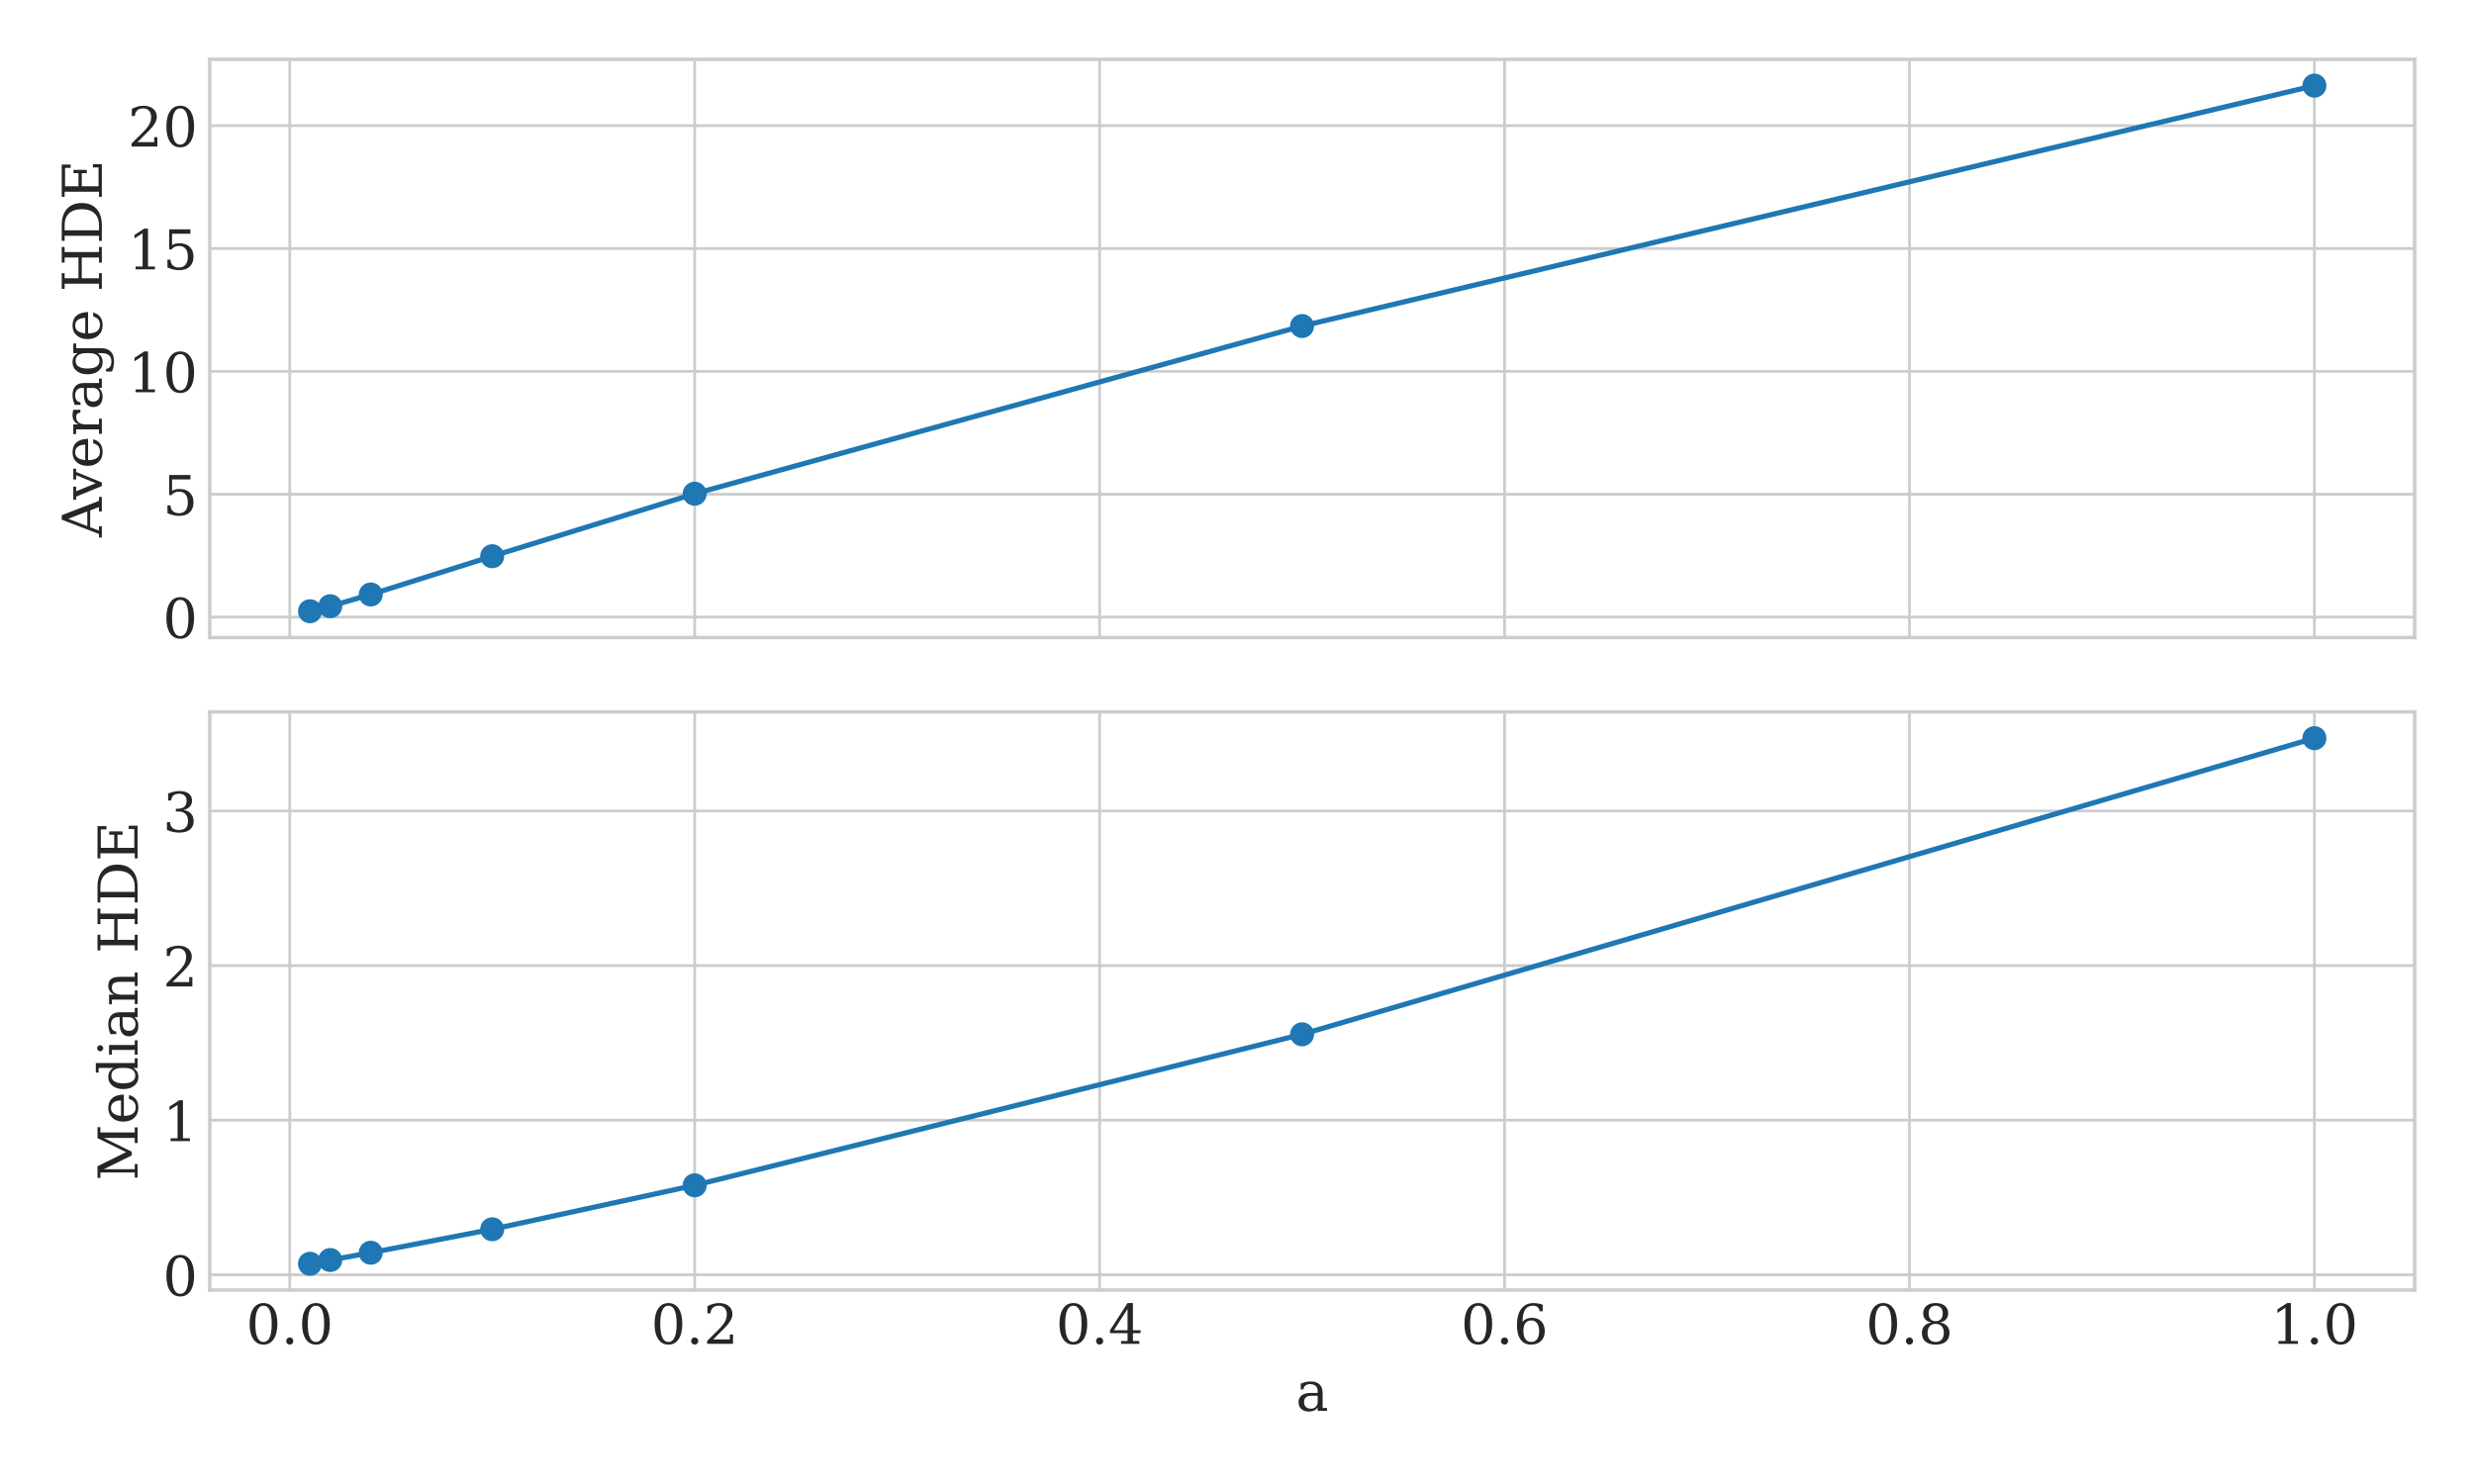
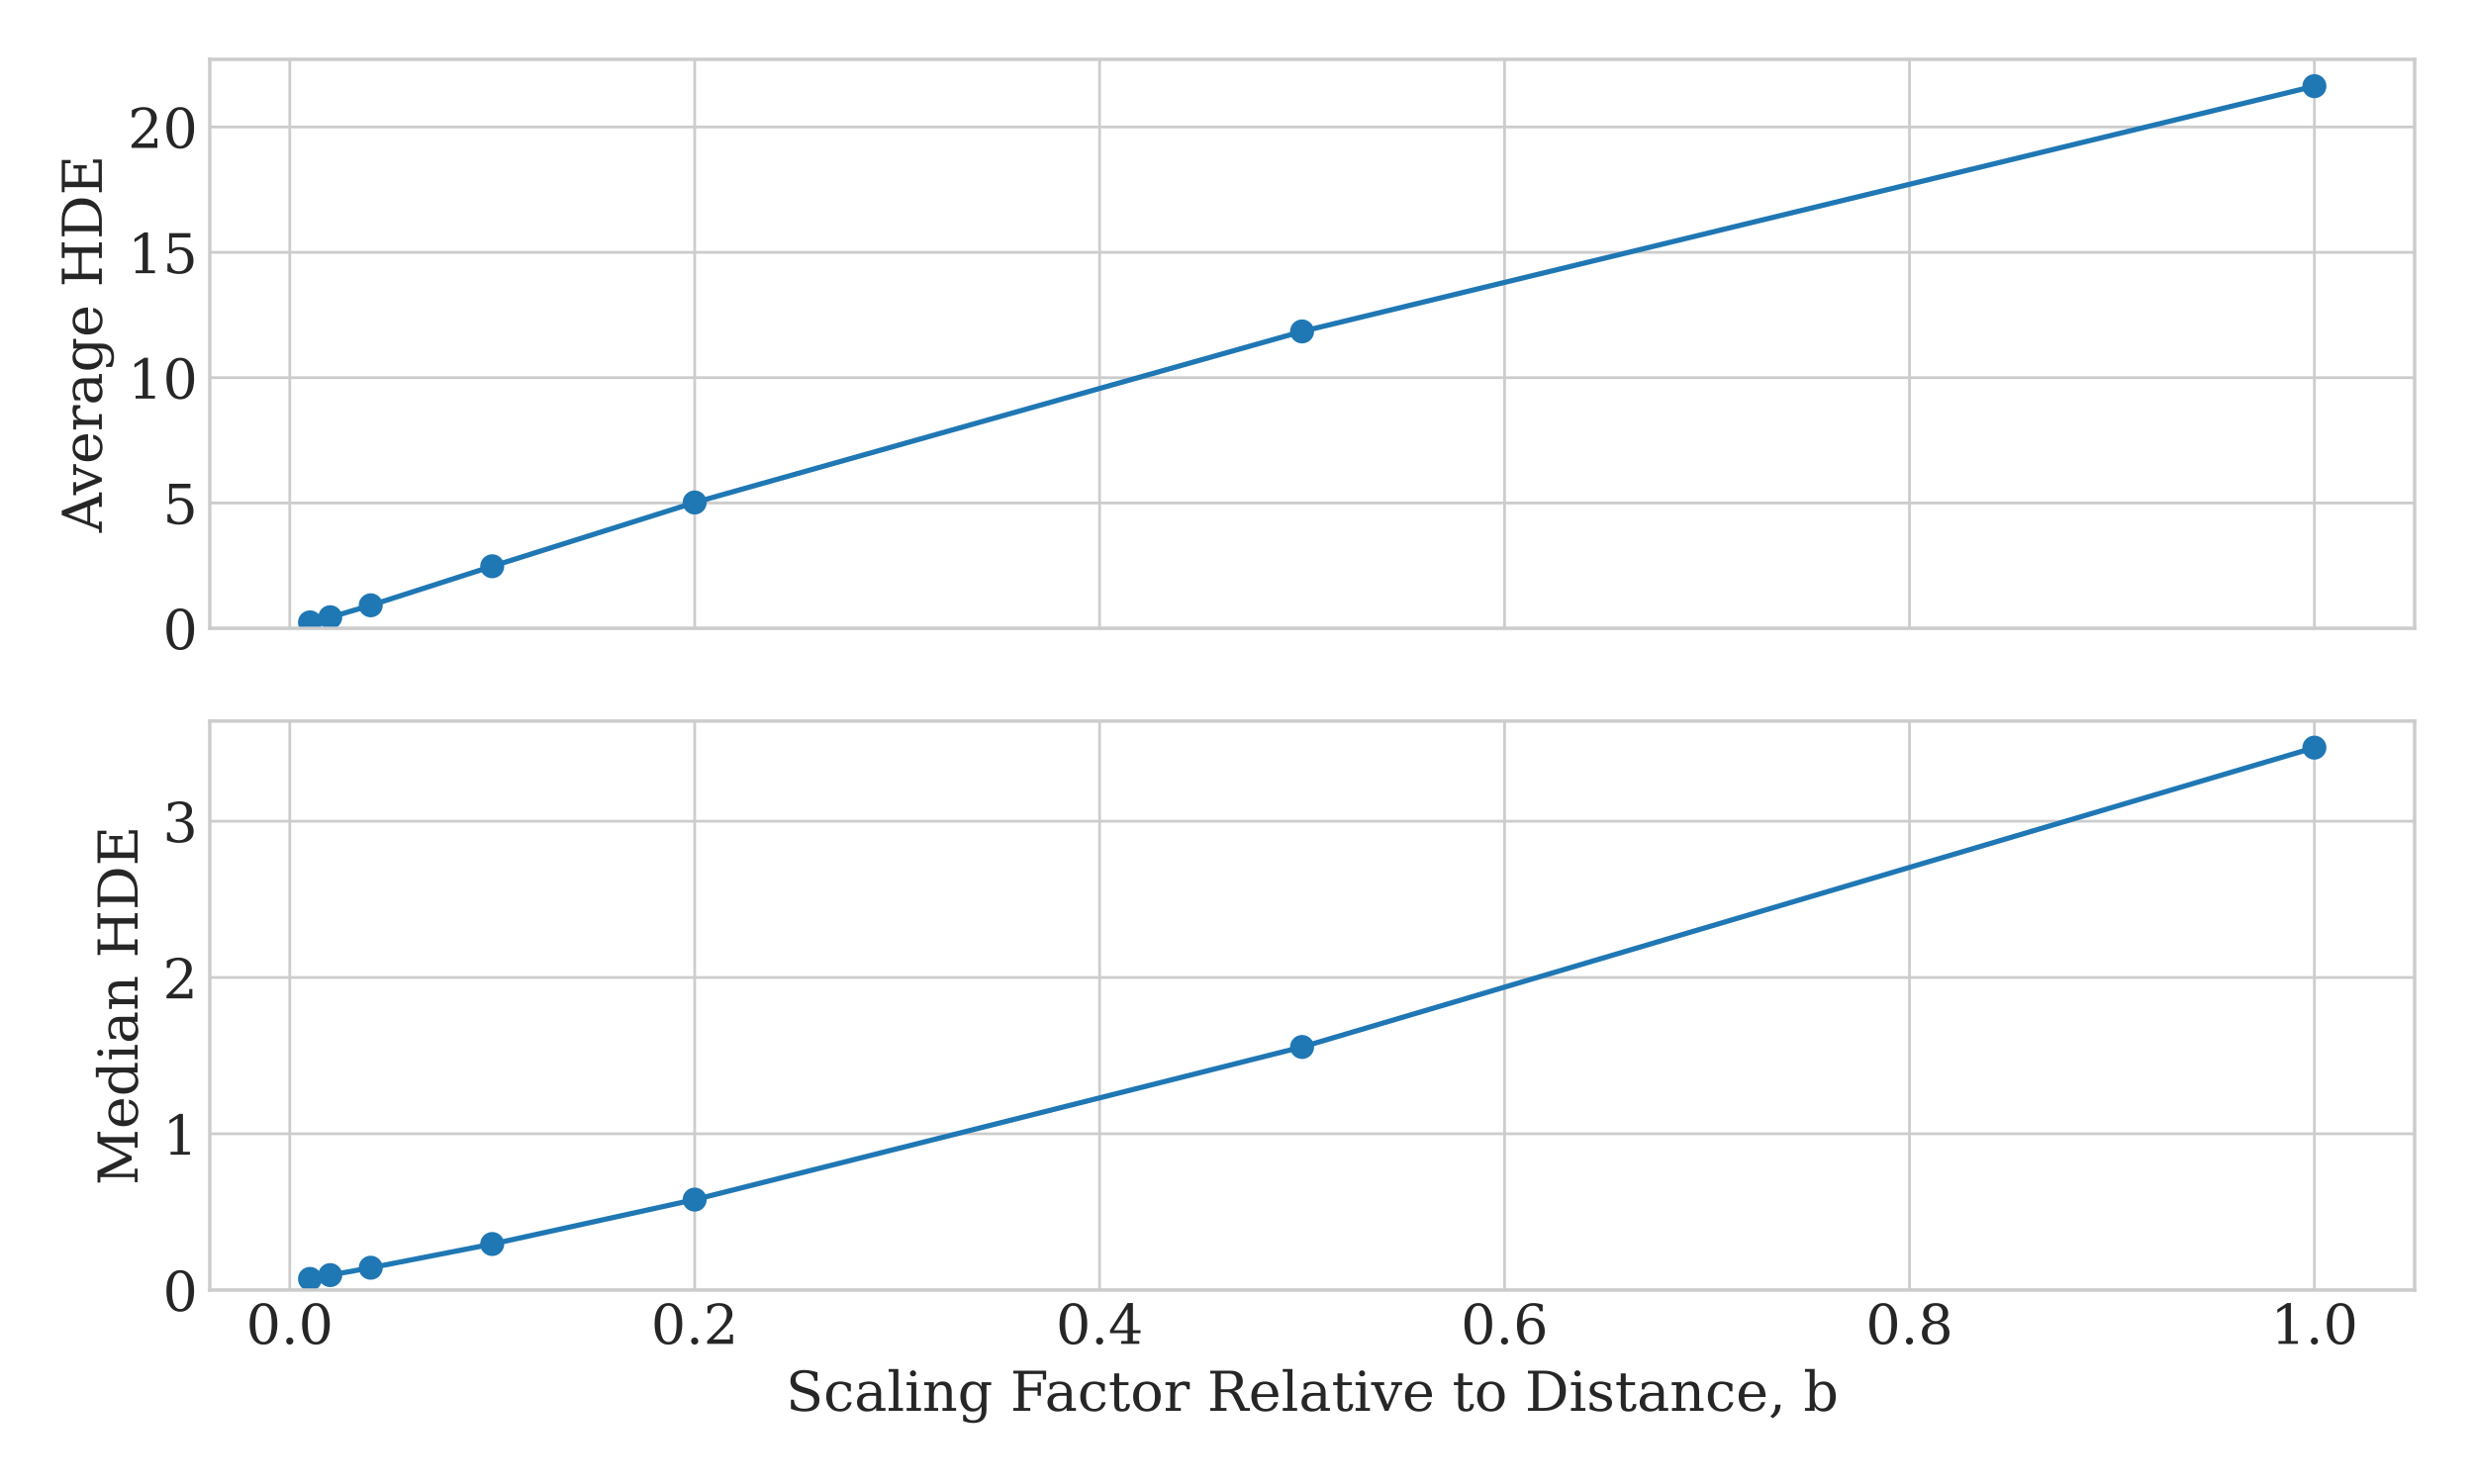
<svg xmlns="http://www.w3.org/2000/svg" xmlns:xlink="http://www.w3.org/1999/xlink" width="720pt" height="432pt" viewBox="0 0 720 432" version="1.1">
  <defs>
    <style type="text/css">*{stroke-linejoin: round; stroke-linecap: butt}</style>
  </defs>
  <g id="figure_1">
    <g id="patch_1">
      <path d="M 0 432  L 720 432  L 720 0  L 0 0  z " style="fill: #ffffff" />
    </g>
    <g id="axes_1">
      <g id="patch_2">
-         <path d="M 61.05 185.586  L 702.72 185.586  L 702.72 17.28  L 61.05 17.28  z " style="fill: #ffffff" />
+         <path d="M 61.05 182.91  L 702.72 182.91  L 702.72 17.28  L 61.05 17.28  z " style="fill: #ffffff" />
      </g>
      <g id="matplotlib.axis_1">
        <g id="xtick_1">
          <g id="line2d_1">
-             <path d="M 84.325 185.586  L 84.325 17.28  " clip-path="url(#pf041b2b5df)" style="fill: none; stroke: #cccccc; stroke-width: 0.8; stroke-linecap: round" />
+             <path d="M 84.325 182.91  L 84.325 17.28  " clip-path="url(#p44387cfee1)" style="fill: none; stroke: #cccccc; stroke-width: 0.8; stroke-linecap: round" />
          </g>
          <g id="line2d_2" />
        </g>
        <g id="xtick_2">
          <g id="line2d_3">
-             <path d="M 202.17 185.586  L 202.17 17.28  " clip-path="url(#pf041b2b5df)" style="fill: none; stroke: #cccccc; stroke-width: 0.8; stroke-linecap: round" />
+             <path d="M 202.17 182.91  L 202.17 17.28  " clip-path="url(#p44387cfee1)" style="fill: none; stroke: #cccccc; stroke-width: 0.8; stroke-linecap: round" />
          </g>
          <g id="line2d_4" />
        </g>
        <g id="xtick_3">
          <g id="line2d_5">
-             <path d="M 320.016 185.586  L 320.016 17.28  " clip-path="url(#pf041b2b5df)" style="fill: none; stroke: #cccccc; stroke-width: 0.8; stroke-linecap: round" />
+             <path d="M 320.016 182.91  L 320.016 17.28  " clip-path="url(#p44387cfee1)" style="fill: none; stroke: #cccccc; stroke-width: 0.8; stroke-linecap: round" />
          </g>
          <g id="line2d_6" />
        </g>
        <g id="xtick_4">
          <g id="line2d_7">
-             <path d="M 437.862 185.586  L 437.862 17.28  " clip-path="url(#pf041b2b5df)" style="fill: none; stroke: #cccccc; stroke-width: 0.8; stroke-linecap: round" />
+             <path d="M 437.862 182.91  L 437.862 17.28  " clip-path="url(#p44387cfee1)" style="fill: none; stroke: #cccccc; stroke-width: 0.8; stroke-linecap: round" />
          </g>
          <g id="line2d_8" />
        </g>
        <g id="xtick_5">
          <g id="line2d_9">
-             <path d="M 555.707 185.586  L 555.707 17.28  " clip-path="url(#pf041b2b5df)" style="fill: none; stroke: #cccccc; stroke-width: 0.8; stroke-linecap: round" />
+             <path d="M 555.707 182.91  L 555.707 17.28  " clip-path="url(#p44387cfee1)" style="fill: none; stroke: #cccccc; stroke-width: 0.8; stroke-linecap: round" />
          </g>
          <g id="line2d_10" />
        </g>
        <g id="xtick_6">
          <g id="line2d_11">
-             <path d="M 673.553 185.586  L 673.553 17.28  " clip-path="url(#pf041b2b5df)" style="fill: none; stroke: #cccccc; stroke-width: 0.8; stroke-linecap: round" />
+             <path d="M 673.553 182.91  L 673.553 17.28  " clip-path="url(#p44387cfee1)" style="fill: none; stroke: #cccccc; stroke-width: 0.8; stroke-linecap: round" />
          </g>
          <g id="line2d_12" />
        </g>
      </g>
      <g id="matplotlib.axis_2">
        <g id="ytick_1">
          <g id="line2d_13">
-             <path d="M 61.05 179.629  L 702.72 179.629  " clip-path="url(#pf041b2b5df)" style="fill: none; stroke: #cccccc; stroke-width: 0.8; stroke-linecap: round" />
+             <path d="M 61.05 182.91  L 702.72 182.91  " clip-path="url(#p44387cfee1)" style="fill: none; stroke: #cccccc; stroke-width: 0.8; stroke-linecap: round" />
          </g>
          <g id="line2d_14" />
          <g id="text_1">
-             <g style="fill: #262626" transform="translate(47.37 185.7079) scale(0.16 -0.16)">
+             <g style="fill: #262626" transform="translate(47.37 188.9888) scale(0.16 -0.16)">
              <defs>
                <path id="DejaVuSerif-30" d="M 2034 219  Q 2513 219 2750 744  Q 2988 1269 2988 2328  Q 2988 3391 2750 3916  Q 2513 4441 2034 4441  Q 1556 4441 1318 3916  Q 1081 3391 1081 2328  Q 1081 1269 1318 744  Q 1556 219 2034 219  z M 2034 -91  Q 1275 -91 848 546  Q 422 1184 422 2328  Q 422 3475 848 4112  Q 1275 4750 2034 4750  Q 2797 4750 3222 4112  Q 3647 3475 3647 2328  Q 3647 1184 3222 546  Q 2797 -91 2034 -91  z " transform="scale(0.015625)" />
              </defs>
              <use xlink:href="#DejaVuSerif-30" />
            </g>
          </g>
        </g>
        <g id="ytick_2">
          <g id="line2d_15">
-             <path d="M 61.05 143.866  L 702.72 143.866  " clip-path="url(#pf041b2b5df)" style="fill: none; stroke: #cccccc; stroke-width: 0.8; stroke-linecap: round" />
+             <path d="M 61.05 146.424  L 702.72 146.424  " clip-path="url(#p44387cfee1)" style="fill: none; stroke: #cccccc; stroke-width: 0.8; stroke-linecap: round" />
          </g>
          <g id="line2d_16" />
          <g id="text_2">
-             <g style="fill: #262626" transform="translate(47.37 149.9447) scale(0.16 -0.16)">
+             <g style="fill: #262626" transform="translate(47.37 152.5028) scale(0.16 -0.16)">
              <defs>
                <path id="DejaVuSerif-35" d="M 3219 4666  L 3219 4153  L 1081 4153  L 1081 2816  Q 1244 2928 1461 2984  Q 1678 3041 1947 3041  Q 2703 3041 3140 2622  Q 3578 2203 3578 1478  Q 3578 738 3136 323  Q 2694 -91 1894 -91  Q 1572 -91 1234 -12  Q 897 66 544 225  L 544 1131  L 897 1131  Q 925 688 1179 453  Q 1434 219 1894 219  Q 2388 219 2653 544  Q 2919 869 2919 1478  Q 2919 2084 2655 2407  Q 2391 2731 1894 2731  Q 1613 2731 1398 2631  Q 1184 2531 1019 2322  L 750 2322  L 750 4666  L 3219 4666  z " transform="scale(0.015625)" />
              </defs>
              <use xlink:href="#DejaVuSerif-35" />
            </g>
          </g>
        </g>
        <g id="ytick_3">
          <g id="line2d_17">
-             <path d="M 61.05 108.103  L 702.72 108.103  " clip-path="url(#pf041b2b5df)" style="fill: none; stroke: #cccccc; stroke-width: 0.8; stroke-linecap: round" />
+             <path d="M 61.05 109.938  L 702.72 109.938  " clip-path="url(#p44387cfee1)" style="fill: none; stroke: #cccccc; stroke-width: 0.8; stroke-linecap: round" />
          </g>
          <g id="line2d_18" />
          <g id="text_3">
-             <g style="fill: #262626" transform="translate(37.19 114.1815) scale(0.16 -0.16)">
+             <g style="fill: #262626" transform="translate(37.19 116.0169) scale(0.16 -0.16)">
              <defs>
                <path id="DejaVuSerif-31" d="M 909 0  L 909 331  L 1722 331  L 1722 4213  L 781 3603  L 781 4013  L 1919 4750  L 2350 4750  L 2350 331  L 3163 331  L 3163 0  L 909 0  z " transform="scale(0.015625)" />
              </defs>
              <use xlink:href="#DejaVuSerif-31" />
              <use xlink:href="#DejaVuSerif-30" x="63.623" />
            </g>
          </g>
        </g>
        <g id="ytick_4">
          <g id="line2d_19">
-             <path d="M 61.05 72.34  L 702.72 72.34  " clip-path="url(#pf041b2b5df)" style="fill: none; stroke: #cccccc; stroke-width: 0.8; stroke-linecap: round" />
+             <path d="M 61.05 73.452  L 702.72 73.452  " clip-path="url(#p44387cfee1)" style="fill: none; stroke: #cccccc; stroke-width: 0.8; stroke-linecap: round" />
          </g>
          <g id="line2d_20" />
          <g id="text_4">
-             <g style="fill: #262626" transform="translate(37.19 78.41832) scale(0.16 -0.16)">
+             <g style="fill: #262626" transform="translate(37.19 79.53101) scale(0.16 -0.16)">
              <use xlink:href="#DejaVuSerif-31" />
              <use xlink:href="#DejaVuSerif-35" x="63.623" />
            </g>
          </g>
        </g>
        <g id="ytick_5">
          <g id="line2d_21">
-             <path d="M 61.05 36.576  L 702.72 36.576  " clip-path="url(#pf041b2b5df)" style="fill: none; stroke: #cccccc; stroke-width: 0.8; stroke-linecap: round" />
+             <path d="M 61.05 36.966  L 702.72 36.966  " clip-path="url(#p44387cfee1)" style="fill: none; stroke: #cccccc; stroke-width: 0.8; stroke-linecap: round" />
          </g>
          <g id="line2d_22" />
          <g id="text_5">
-             <g style="fill: #262626" transform="translate(37.19 42.65514) scale(0.16 -0.16)">
+             <g style="fill: #262626" transform="translate(37.19 43.0451) scale(0.16 -0.16)">
              <defs>
                <path id="DejaVuSerif-32" d="M 819 3553  L 469 3553  L 469 4384  Q 803 4563 1142 4656  Q 1481 4750 1806 4750  Q 2534 4750 2956 4397  Q 3378 4044 3378 3438  Q 3378 2753 2422 1800  Q 2347 1728 2309 1691  L 1131 513  L 3078 513  L 3078 1088  L 3444 1088  L 3444 0  L 434 0  L 434 341  L 1850 1753  Q 2319 2222 2519 2614  Q 2719 3006 2719 3438  Q 2719 3909 2473 4175  Q 2228 4441 1797 4441  Q 1350 4441 1106 4219  Q 863 3997 819 3553  z " transform="scale(0.015625)" />
              </defs>
              <use xlink:href="#DejaVuSerif-32" />
              <use xlink:href="#DejaVuSerif-30" x="63.623" />
            </g>
          </g>
        </g>
        <g id="text_6">
-           <g style="fill: #262626" transform="translate(29.635 156.3678) rotate(-90) scale(0.16 -0.16)">
+           <g style="fill: #262626" transform="translate(29.635 155.03) rotate(-90) scale(0.16 -0.16)">
            <defs>
              <path id="DejaVuSerif-41" d="M 1281 1691  L 2994 1691  L 2138 3909  L 1281 1691  z M -38 0  L -38 331  L 372 331  L 2034 4666  L 2559 4666  L 4225 331  L 4684 331  L 4684 0  L 2988 0  L 2988 331  L 3506 331  L 3116 1356  L 1153 1356  L 763 331  L 1275 331  L 1275 0  L -38 0  z " transform="scale(0.015625)" />
              <path id="DejaVuSerif-76" d="M 1581 0  L 359 2988  L -19 2988  L -19 3322  L 1509 3322  L 1509 2988  L 978 2988  L 1913 703  L 2847 2988  L 2350 2988  L 2350 3322  L 3597 3322  L 3597 2988  L 3225 2988  L 2003 0  L 1581 0  z " transform="scale(0.015625)" />
              <path id="DejaVuSerif-65" d="M 3469 1600  L 991 1600  L 991 1575  Q 991 903 1244 561  Q 1497 219 1991 219  Q 2369 219 2611 417  Q 2853 616 2950 1006  L 3413 1006  Q 3275 459 2904 184  Q 2534 -91 1931 -91  Q 1203 -91 761 389  Q 319 869 319 1663  Q 319 2450 753 2931  Q 1188 3413 1894 3413  Q 2647 3413 3050 2948  Q 3453 2484 3469 1600  z M 2791 1931  Q 2772 2513 2545 2808  Q 2319 3103 1894 3103  Q 1497 3103 1269 2806  Q 1041 2509 991 1931  L 2791 1931  z " transform="scale(0.015625)" />
              <path id="DejaVuSerif-72" d="M 3059 3328  L 3059 2497  L 2728 2497  Q 2713 2744 2591 2866  Q 2469 2988 2234 2988  Q 1809 2988 1582 2694  Q 1356 2400 1356 1850  L 1356 331  L 2022 331  L 2022 0  L 263 0  L 263 331  L 781 331  L 781 2994  L 231 2994  L 231 3322  L 1356 3322  L 1356 2731  Q 1525 3078 1790 3245  Q 2056 3413 2438 3413  Q 2578 3413 2733 3391  Q 2888 3369 3059 3328  z " transform="scale(0.015625)" />
              <path id="DejaVuSerif-61" d="M 2547 1044  L 2547 1747  L 1806 1747  Q 1378 1747 1168 1562  Q 959 1378 959 997  Q 959 650 1171 447  Q 1384 244 1747 244  Q 2106 244 2326 466  Q 2547 688 2547 1044  z M 3122 2075  L 3122 331  L 3634 331  L 3634 0  L 2547 0  L 2547 359  Q 2356 128 2106 18  Q 1856 -91 1522 -91  Q 969 -91 644 203  Q 319 497 319 997  Q 319 1513 691 1797  Q 1063 2081 1741 2081  L 2547 2081  L 2547 2309  Q 2547 2688 2317 2895  Q 2088 3103 1672 3103  Q 1328 3103 1125 2947  Q 922 2791 872 2484  L 575 2484  L 575 3156  Q 875 3284 1158 3348  Q 1441 3413 1709 3413  Q 2400 3413 2761 3070  Q 3122 2728 3122 2075  z " transform="scale(0.015625)" />
              <path id="DejaVuSerif-67" d="M 3359 2988  L 3359 72  Q 3359 -644 2965 -1033  Q 2572 -1422 1844 -1422  Q 1516 -1422 1216 -1362  Q 916 -1303 641 -1184  L 641 -488  L 941 -488  Q 997 -813 1206 -963  Q 1416 -1113 1806 -1113  Q 2313 -1113 2548 -827  Q 2784 -541 2784 72  L 2784 519  Q 2616 206 2355 57  Q 2094 -91 1709 -91  Q 1097 -91 708 395  Q 319 881 319 1663  Q 319 2444 706 2928  Q 1094 3413 1709 3413  Q 2094 3413 2355 3264  Q 2616 3116 2784 2803  L 2784 3322  L 3909 3322  L 3909 2988  L 3359 2988  z M 2784 1825  Q 2784 2422 2554 2737  Q 2325 3053 1888 3053  Q 1444 3053 1217 2703  Q 991 2353 991 1663  Q 991 975 1217 622  Q 1444 269 1888 269  Q 2325 269 2554 583  Q 2784 897 2784 1497  L 2784 1825  z " transform="scale(0.015625)" />
              <path id="DejaVuSerif-20" transform="scale(0.015625)" />
              <path id="DejaVuSerif-48" d="M 353 0  L 353 331  L 947 331  L 947 4331  L 353 4331  L 353 4666  L 2175 4666  L 2175 4331  L 1581 4331  L 1581 2719  L 4000 2719  L 4000 4331  L 3406 4331  L 3406 4666  L 5228 4666  L 5228 4331  L 4634 4331  L 4634 331  L 5228 331  L 5228 0  L 3406 0  L 3406 331  L 4000 331  L 4000 2338  L 1581 2338  L 1581 331  L 2175 331  L 2175 0  L 353 0  z " transform="scale(0.015625)" />
              <path id="DejaVuSerif-44" d="M 1581 331  L 2163 331  Q 3072 331 3558 850  Q 4044 1369 4044 2338  Q 4044 3306 3559 3818  Q 3075 4331 2163 4331  L 1581 4331  L 1581 331  z M 353 0  L 353 331  L 947 331  L 947 4331  L 353 4331  L 353 4666  L 2209 4666  Q 3416 4666 4089 4050  Q 4763 3434 4763 2338  Q 4763 1238 4088 619  Q 3413 0 2209 0  L 353 0  z " transform="scale(0.015625)" />
              <path id="DejaVuSerif-45" d="M 353 0  L 353 331  L 947 331  L 947 4331  L 353 4331  L 353 4666  L 4109 4666  L 4109 3628  L 3725 3628  L 3725 4281  L 1581 4281  L 1581 2719  L 3109 2719  L 3109 3303  L 3494 3303  L 3494 1753  L 3109 1753  L 3109 2338  L 1581 2338  L 1581 384  L 3775 384  L 3775 1038  L 4159 1038  L 4159 0  L 353 0  z " transform="scale(0.015625)" />
            </defs>
            <use xlink:href="#DejaVuSerif-41" />
            <use xlink:href="#DejaVuSerif-76" x="68.217" />
            <use xlink:href="#DejaVuSerif-65" x="124.711" />
            <use xlink:href="#DejaVuSerif-72" x="183.891" />
            <use xlink:href="#DejaVuSerif-61" x="231.693" />
            <use xlink:href="#DejaVuSerif-67" x="291.312" />
            <use xlink:href="#DejaVuSerif-65" x="355.326" />
            <use xlink:href="#DejaVuSerif-20" x="414.506" />
            <use xlink:href="#DejaVuSerif-48" x="446.293" />
            <use xlink:href="#DejaVuSerif-44" x="533.5" />
            <use xlink:href="#DejaVuSerif-45" x="613.676" />
          </g>
        </g>
      </g>
      <g id="line2d_23">
-         <path d="M 90.217 177.935  L 96.109 176.47  L 107.894 173.058  L 143.247 161.921  L 202.17 143.723  L 378.939 94.911  L 673.553 24.93  " clip-path="url(#pf041b2b5df)" style="fill: none; stroke: #1f77b4; stroke-width: 1.5; stroke-linecap: round" />
+         <path d="M 90.217 181.182  L 96.109 179.687  L 107.894 176.207  L 143.247 164.844  L 202.17 146.278  L 378.939 96.48  L 673.553 25.085  " clip-path="url(#p44387cfee1)" style="fill: none; stroke: #1f77b4; stroke-width: 1.5; stroke-linecap: round" />
        <defs>
-           <path id="m436b342fc0" d="M 0 3  C 0.796 3 1.559 2.684 2.121 2.121  C 2.684 1.559 3 0.796 3 0  C 3 -0.796 2.684 -1.559 2.121 -2.121  C 1.559 -2.684 0.796 -3 0 -3  C -0.796 -3 -1.559 -2.684 -2.121 -2.121  C -2.684 -1.559 -3 -0.796 -3 0  C -3 0.796 -2.684 1.559 -2.121 2.121  C -1.559 2.684 -0.796 3 0 3  z " style="stroke: #1f77b4" />
+           <path id="m8417bf44b1" d="M 0 3  C 0.796 3 1.559 2.684 2.121 2.121  C 2.684 1.559 3 0.796 3 0  C 3 -0.796 2.684 -1.559 2.121 -2.121  C 1.559 -2.684 0.796 -3 0 -3  C -0.796 -3 -1.559 -2.684 -2.121 -2.121  C -2.684 -1.559 -3 -0.796 -3 0  C -3 0.796 -2.684 1.559 -2.121 2.121  C -1.559 2.684 -0.796 3 0 3  z " style="stroke: #1f77b4" />
        </defs>
-         <g clip-path="url(#pf041b2b5df)">
-           <use xlink:href="#m436b342fc0" x="90.217" y="177.935" style="fill: #1f77b4; stroke: #1f77b4" />
-           <use xlink:href="#m436b342fc0" x="96.109" y="176.47" style="fill: #1f77b4; stroke: #1f77b4" />
-           <use xlink:href="#m436b342fc0" x="107.894" y="173.058" style="fill: #1f77b4; stroke: #1f77b4" />
-           <use xlink:href="#m436b342fc0" x="143.247" y="161.921" style="fill: #1f77b4; stroke: #1f77b4" />
-           <use xlink:href="#m436b342fc0" x="202.17" y="143.723" style="fill: #1f77b4; stroke: #1f77b4" />
-           <use xlink:href="#m436b342fc0" x="378.939" y="94.911" style="fill: #1f77b4; stroke: #1f77b4" />
-           <use xlink:href="#m436b342fc0" x="673.553" y="24.93" style="fill: #1f77b4; stroke: #1f77b4" />
+         <g clip-path="url(#p44387cfee1)">
+           <use xlink:href="#m8417bf44b1" x="90.217" y="181.182" style="fill: #1f77b4; stroke: #1f77b4" />
+           <use xlink:href="#m8417bf44b1" x="96.109" y="179.687" style="fill: #1f77b4; stroke: #1f77b4" />
+           <use xlink:href="#m8417bf44b1" x="107.894" y="176.207" style="fill: #1f77b4; stroke: #1f77b4" />
+           <use xlink:href="#m8417bf44b1" x="143.247" y="164.844" style="fill: #1f77b4; stroke: #1f77b4" />
+           <use xlink:href="#m8417bf44b1" x="202.17" y="146.278" style="fill: #1f77b4; stroke: #1f77b4" />
+           <use xlink:href="#m8417bf44b1" x="378.939" y="96.48" style="fill: #1f77b4; stroke: #1f77b4" />
+           <use xlink:href="#m8417bf44b1" x="673.553" y="25.085" style="fill: #1f77b4; stroke: #1f77b4" />
        </g>
      </g>
      <g id="patch_3">
-         <path d="M 61.05 185.586  L 61.05 17.28  " style="fill: none; stroke: #cccccc; stroke-linejoin: miter; stroke-linecap: square" />
+         <path d="M 61.05 182.91  L 61.05 17.28  " style="fill: none; stroke: #cccccc; stroke-linejoin: miter; stroke-linecap: square" />
      </g>
      <g id="patch_4">
-         <path d="M 702.72 185.586  L 702.72 17.28  " style="fill: none; stroke: #cccccc; stroke-linejoin: miter; stroke-linecap: square" />
+         <path d="M 702.72 182.91  L 702.72 17.28  " style="fill: none; stroke: #cccccc; stroke-linejoin: miter; stroke-linecap: square" />
      </g>
      <g id="patch_5">
-         <path d="M 61.05 185.586  L 702.72 185.586  " style="fill: none; stroke: #cccccc; stroke-linejoin: miter; stroke-linecap: square" />
+         <path d="M 61.05 182.91  L 702.72 182.91  " style="fill: none; stroke: #cccccc; stroke-linejoin: miter; stroke-linecap: square" />
      </g>
      <g id="patch_6">
        <path d="M 61.05 17.28  L 702.72 17.28  " style="fill: none; stroke: #cccccc; stroke-linejoin: miter; stroke-linecap: square" />
      </g>
    </g>
    <g id="axes_2">
      <g id="patch_7">
-         <path d="M 61.05 375.54  L 702.72 375.54  L 702.72 207.234  L 61.05 207.234  z " style="fill: #ffffff" />
+         <path d="M 61.05 375.54  L 702.72 375.54  L 702.72 209.91  L 61.05 209.91  z " style="fill: #ffffff" />
      </g>
      <g id="matplotlib.axis_3">
        <g id="xtick_7">
          <g id="line2d_24">
-             <path d="M 84.325 375.54  L 84.325 207.234  " clip-path="url(#pf594d1becb)" style="fill: none; stroke: #cccccc; stroke-width: 0.8; stroke-linecap: round" />
+             <path d="M 84.325 375.54  L 84.325 209.91  " clip-path="url(#p59b5b2a1e9)" style="fill: none; stroke: #cccccc; stroke-width: 0.8; stroke-linecap: round" />
          </g>
          <g id="line2d_25" />
          <g id="text_7">
            <g style="fill: #262626" transform="translate(71.60203 391.1975) scale(0.16 -0.16)">
              <defs>
                <path id="DejaVuSerif-2e" d="M 603 325  Q 603 500 722 622  Q 841 744 1019 744  Q 1191 744 1312 622  Q 1434 500 1434 325  Q 1434 153 1312 31  Q 1191 -91 1019 -91  Q 841 -91 722 29  Q 603 150 603 325  z " transform="scale(0.015625)" />
              </defs>
              <use xlink:href="#DejaVuSerif-30" />
              <use xlink:href="#DejaVuSerif-2e" x="63.623" />
              <use xlink:href="#DejaVuSerif-30" x="95.41" />
            </g>
          </g>
        </g>
        <g id="xtick_8">
          <g id="line2d_26">
-             <path d="M 202.17 375.54  L 202.17 207.234  " clip-path="url(#pf594d1becb)" style="fill: none; stroke: #cccccc; stroke-width: 0.8; stroke-linecap: round" />
+             <path d="M 202.17 375.54  L 202.17 209.91  " clip-path="url(#p59b5b2a1e9)" style="fill: none; stroke: #cccccc; stroke-width: 0.8; stroke-linecap: round" />
          </g>
          <g id="line2d_27" />
          <g id="text_8">
            <g style="fill: #262626" transform="translate(189.4478 391.1975) scale(0.16 -0.16)">
              <use xlink:href="#DejaVuSerif-30" />
              <use xlink:href="#DejaVuSerif-2e" x="63.623" />
              <use xlink:href="#DejaVuSerif-32" x="95.41" />
            </g>
          </g>
        </g>
        <g id="xtick_9">
          <g id="line2d_28">
-             <path d="M 320.016 375.54  L 320.016 207.234  " clip-path="url(#pf594d1becb)" style="fill: none; stroke: #cccccc; stroke-width: 0.8; stroke-linecap: round" />
+             <path d="M 320.016 375.54  L 320.016 209.91  " clip-path="url(#p59b5b2a1e9)" style="fill: none; stroke: #cccccc; stroke-width: 0.8; stroke-linecap: round" />
          </g>
          <g id="line2d_29" />
          <g id="text_9">
            <g style="fill: #262626" transform="translate(307.2935 391.1975) scale(0.16 -0.16)">
              <defs>
                <path id="DejaVuSerif-34" d="M 2234 1581  L 2234 4063  L 641 1581  L 2234 1581  z M 3609 0  L 1484 0  L 1484 331  L 2234 331  L 2234 1247  L 197 1247  L 197 1588  L 2241 4750  L 2859 4750  L 2859 1581  L 3750 1581  L 3750 1247  L 2859 1247  L 2859 331  L 3609 331  L 3609 0  z " transform="scale(0.015625)" />
              </defs>
              <use xlink:href="#DejaVuSerif-30" />
              <use xlink:href="#DejaVuSerif-2e" x="63.623" />
              <use xlink:href="#DejaVuSerif-34" x="95.41" />
            </g>
          </g>
        </g>
        <g id="xtick_10">
          <g id="line2d_30">
-             <path d="M 437.862 375.54  L 437.862 207.234  " clip-path="url(#pf594d1becb)" style="fill: none; stroke: #cccccc; stroke-width: 0.8; stroke-linecap: round" />
+             <path d="M 437.862 375.54  L 437.862 209.91  " clip-path="url(#p59b5b2a1e9)" style="fill: none; stroke: #cccccc; stroke-width: 0.8; stroke-linecap: round" />
          </g>
          <g id="line2d_31" />
          <g id="text_10">
            <g style="fill: #262626" transform="translate(425.1392 391.1975) scale(0.16 -0.16)">
              <defs>
                <path id="DejaVuSerif-36" d="M 2094 219  Q 2534 219 2771 542  Q 3009 866 3009 1472  Q 3009 2078 2771 2401  Q 2534 2725 2094 2725  Q 1647 2725 1412 2412  Q 1178 2100 1178 1509  Q 1178 888 1415 553  Q 1653 219 2094 219  z M 1075 2569  Q 1288 2803 1556 2918  Q 1825 3034 2163 3034  Q 2859 3034 3264 2615  Q 3669 2197 3669 1472  Q 3669 763 3233 336  Q 2797 -91 2069 -91  Q 1278 -91 853 498  Q 428 1088 428 2181  Q 428 3406 931 4078  Q 1434 4750 2350 4750  Q 2597 4750 2869 4703  Q 3141 4656 3425 4563  L 3425 3794  L 3072 3794  Q 3034 4109 2831 4275  Q 2628 4441 2284 4441  Q 1678 4441 1381 3981  Q 1084 3522 1075 2569  z " transform="scale(0.015625)" />
              </defs>
              <use xlink:href="#DejaVuSerif-30" />
              <use xlink:href="#DejaVuSerif-2e" x="63.623" />
              <use xlink:href="#DejaVuSerif-36" x="95.41" />
            </g>
          </g>
        </g>
        <g id="xtick_11">
          <g id="line2d_32">
-             <path d="M 555.707 375.54  L 555.707 207.234  " clip-path="url(#pf594d1becb)" style="fill: none; stroke: #cccccc; stroke-width: 0.8; stroke-linecap: round" />
+             <path d="M 555.707 375.54  L 555.707 209.91  " clip-path="url(#p59b5b2a1e9)" style="fill: none; stroke: #cccccc; stroke-width: 0.8; stroke-linecap: round" />
          </g>
          <g id="line2d_33" />
          <g id="text_11">
            <g style="fill: #262626" transform="translate(542.985 391.1975) scale(0.16 -0.16)">
              <defs>
                <path id="DejaVuSerif-38" d="M 2981 1275  Q 2981 1775 2732 2051  Q 2484 2328 2034 2328  Q 1584 2328 1336 2051  Q 1088 1775 1088 1275  Q 1088 772 1336 495  Q 1584 219 2034 219  Q 2484 219 2732 495  Q 2981 772 2981 1275  z M 2853 3541  Q 2853 3966 2637 4203  Q 2422 4441 2034 4441  Q 1650 4441 1433 4203  Q 1216 3966 1216 3541  Q 1216 3113 1433 2875  Q 1650 2638 2034 2638  Q 2422 2638 2637 2875  Q 2853 3113 2853 3541  z M 2516 2484  Q 3047 2413 3344 2092  Q 3641 1772 3641 1275  Q 3641 619 3225 264  Q 2809 -91 2034 -91  Q 1263 -91 845 264  Q 428 619 428 1275  Q 428 1772 725 2092  Q 1022 2413 1556 2484  Q 1084 2569 832 2842  Q 581 3116 581 3541  Q 581 4103 968 4426  Q 1356 4750 2034 4750  Q 2713 4750 3100 4426  Q 3488 4103 3488 3541  Q 3488 3116 3236 2842  Q 2984 2569 2516 2484  z " transform="scale(0.015625)" />
              </defs>
              <use xlink:href="#DejaVuSerif-30" />
              <use xlink:href="#DejaVuSerif-2e" x="63.623" />
              <use xlink:href="#DejaVuSerif-38" x="95.41" />
            </g>
          </g>
        </g>
        <g id="xtick_12">
          <g id="line2d_34">
-             <path d="M 673.553 375.54  L 673.553 207.234  " clip-path="url(#pf594d1becb)" style="fill: none; stroke: #cccccc; stroke-width: 0.8; stroke-linecap: round" />
+             <path d="M 673.553 375.54  L 673.553 209.91  " clip-path="url(#p59b5b2a1e9)" style="fill: none; stroke: #cccccc; stroke-width: 0.8; stroke-linecap: round" />
          </g>
          <g id="line2d_35" />
          <g id="text_12">
            <g style="fill: #262626" transform="translate(660.8307 391.1975) scale(0.16 -0.16)">
              <use xlink:href="#DejaVuSerif-31" />
              <use xlink:href="#DejaVuSerif-2e" x="63.623" />
              <use xlink:href="#DejaVuSerif-30" x="95.41" />
            </g>
          </g>
        </g>
        <g id="text_13">
-           <g style="fill: #262626" transform="translate(377.115 410.6825) scale(0.16 -0.16)">
-             <use xlink:href="#DejaVuSerif-61" />
+           <g style="fill: #262626" transform="translate(228.6937 410.6825) scale(0.16 -0.16)">
+             <defs>
+               <path id="DejaVuSerif-53" d="M 594 225  L 594 1288  L 953 1284  Q 969 753 1261 498  Q 1553 244 2150 244  Q 2706 244 2998 464  Q 3291 684 3291 1106  Q 3291 1444 3114 1625  Q 2938 1806 2369 1978  L 1753 2163  Q 1084 2366 811 2669  Q 538 2972 538 3500  Q 538 4094 959 4422  Q 1381 4750 2144 4750  Q 2469 4750 2856 4679  Q 3244 4609 3681 4475  L 3681 3481  L 3328 3481  Q 3275 3975 2998 4195  Q 2722 4416 2156 4416  Q 1663 4416 1405 4214  Q 1147 4013 1147 3628  Q 1147 3294 1340 3103  Q 1534 2913 2163 2725  L 2741 2553  Q 3375 2363 3645 2067  Q 3916 1772 3916 1275  Q 3916 597 3481 253  Q 3047 -91 2188 -91  Q 1803 -91 1404 -12  Q 1006 66 594 225  z " transform="scale(0.015625)" />
+               <path id="DejaVuSerif-63" d="M 3291 997  Q 3169 466 2822 187  Q 2475 -91 1925 -91  Q 1200 -91 759 389  Q 319 869 319 1663  Q 319 2459 759 2936  Q 1200 3413 1925 3413  Q 2241 3413 2553 3339  Q 2866 3266 3181 3116  L 3181 2266  L 2847 2266  Q 2781 2703 2561 2903  Q 2341 3103 1931 3103  Q 1466 3103 1228 2742  Q 991 2381 991 1663  Q 991 944 1227 581  Q 1463 219 1931 219  Q 2303 219 2525 412  Q 2747 606 2828 997  L 3291 997  z " transform="scale(0.015625)" />
+               <path id="DejaVuSerif-6c" d="M 1313 331  L 1856 331  L 1856 0  L 184 0  L 184 331  L 738 331  L 738 4531  L 184 4531  L 184 4863  L 1313 4863  L 1313 331  z " transform="scale(0.015625)" />
+               <path id="DejaVuSerif-69" d="M 622 4353  Q 622 4497 726 4603  Q 831 4709 978 4709  Q 1122 4709 1226 4603  Q 1331 4497 1331 4353  Q 1331 4206 1228 4103  Q 1125 4000 978 4000  Q 831 4000 726 4103  Q 622 4206 622 4353  z M 1356 331  L 1900 331  L 1900 0  L 231 0  L 231 331  L 781 331  L 781 2988  L 231 2988  L 231 3322  L 1356 3322  L 1356 331  z " transform="scale(0.015625)" />
+               <path id="DejaVuSerif-6e" d="M 263 0  L 263 331  L 781 331  L 781 2988  L 231 2988  L 231 3322  L 1356 3322  L 1356 2731  Q 1516 3069 1770 3241  Q 2025 3413 2363 3413  Q 2913 3413 3172 3097  Q 3431 2781 3431 2113  L 3431 331  L 3944 331  L 3944 0  L 2356 0  L 2356 331  L 2853 331  L 2853 1931  Q 2853 2541 2703 2767  Q 2553 2994 2175 2994  Q 1775 2994 1565 2701  Q 1356 2409 1356 1850  L 1356 331  L 1856 331  L 1856 0  L 263 0  z " transform="scale(0.015625)" />
+               <path id="DejaVuSerif-46" d="M 353 0  L 353 331  L 947 331  L 947 4331  L 353 4331  L 353 4666  L 4172 4666  L 4172 3628  L 3788 3628  L 3788 4281  L 1581 4281  L 1581 2719  L 3175 2719  L 3175 3303  L 3559 3303  L 3559 1753  L 3175 1753  L 3175 2338  L 1581 2338  L 1581 331  L 2328 331  L 2328 0  L 353 0  z " transform="scale(0.015625)" />
+               <path id="DejaVuSerif-74" d="M 691 2988  L 184 2988  L 184 3322  L 691 3322  L 691 4353  L 1269 4353  L 1269 3322  L 2350 3322  L 2350 2988  L 1269 2988  L 1269 878  Q 1269 456 1350 337  Q 1431 219 1650 219  Q 1875 219 1978 351  Q 2081 484 2088 781  L 2522 781  Q 2497 328 2275 118  Q 2053 -91 1600 -91  Q 1103 -91 897 129  Q 691 350 691 878  L 691 2988  z " transform="scale(0.015625)" />
+               <path id="DejaVuSerif-6f" d="M 1925 219  Q 2388 219 2623 584  Q 2859 950 2859 1663  Q 2859 2375 2623 2739  Q 2388 3103 1925 3103  Q 1463 3103 1227 2739  Q 991 2375 991 1663  Q 991 950 1228 584  Q 1466 219 1925 219  z M 1925 -91  Q 1200 -91 759 389  Q 319 869 319 1663  Q 319 2456 758 2934  Q 1197 3413 1925 3413  Q 2653 3413 3092 2934  Q 3531 2456 3531 1663  Q 3531 869 3092 389  Q 2653 -91 1925 -91  z " transform="scale(0.015625)" />
+               <path id="DejaVuSerif-52" d="M 3066 2316  Q 3284 2256 3442 2114  Q 3600 1972 3725 1716  L 4403 331  L 4972 331  L 4972 0  L 3872 0  L 3144 1484  Q 2934 1916 2759 2042  Q 2584 2169 2278 2169  L 1581 2169  L 1581 331  L 2241 331  L 2241 0  L 353 0  L 353 331  L 947 331  L 947 4331  L 353 4331  L 353 4666  L 2719 4666  Q 3400 4666 3770 4341  Q 4141 4016 4141 3419  Q 4141 2938 3870 2661  Q 3600 2384 3066 2316  z M 1581 2503  L 2503 2503  Q 2975 2503 3200 2726  Q 3425 2950 3425 3419  Q 3425 3888 3200 4109  Q 2975 4331 2503 4331  L 1581 4331  L 1581 2503  z " transform="scale(0.015625)" />
+               <path id="DejaVuSerif-73" d="M 359 184  L 359 959  L 691 959  Q 703 588 923 403  Q 1144 219 1575 219  Q 1963 219 2166 364  Q 2369 509 2369 788  Q 2369 1006 2220 1140  Q 2072 1275 1594 1428  L 1178 1569  Q 750 1706 558 1912  Q 366 2119 366 2438  Q 366 2894 700 3153  Q 1034 3413 1625 3413  Q 1888 3413 2178 3344  Q 2469 3275 2778 3144  L 2778 2419  L 2447 2419  Q 2434 2741 2221 2922  Q 2009 3103 1644 3103  Q 1281 3103 1095 2975  Q 909 2847 909 2591  Q 909 2381 1050 2254  Q 1191 2128 1613 1997  L 2069 1856  Q 2541 1709 2748 1489  Q 2956 1269 2956 922  Q 2956 450 2595 179  Q 2234 -91 1600 -91  Q 1278 -91 972 -22  Q 666 47 359 184  z " transform="scale(0.015625)" />
+               <path id="DejaVuSerif-2c" d="M 231 -622  Q 525 -406 662 -114  Q 800 178 800 594  L 800 709  L 1416 709  Q 1391 175 1164 -208  Q 938 -591 481 -872  L 231 -622  z " transform="scale(0.015625)" />
+               <path id="DejaVuSerif-62" d="M 738 331  L 738 4531  L 184 4531  L 184 4863  L 1313 4863  L 1313 2803  Q 1481 3116 1742 3264  Q 2003 3413 2388 3413  Q 3000 3413 3387 2928  Q 3775 2444 3775 1663  Q 3775 881 3387 395  Q 3000 -91 2388 -91  Q 2003 -91 1742 57  Q 1481 206 1313 519  L 1313 0  L 184 0  L 184 331  L 738 331  z M 1313 1497  Q 1313 897 1542 583  Q 1772 269 2209 269  Q 2650 269 2876 622  Q 3103 975 3103 1663  Q 3103 2353 2876 2703  Q 2650 3053 2209 3053  Q 1772 3053 1542 2737  Q 1313 2422 1313 1825  L 1313 1497  z " transform="scale(0.015625)" />
+             </defs>
+             <use xlink:href="#DejaVuSerif-53" />
+             <use xlink:href="#DejaVuSerif-63" x="68.506" />
+             <use xlink:href="#DejaVuSerif-61" x="124.512" />
+             <use xlink:href="#DejaVuSerif-6c" x="184.131" />
+             <use xlink:href="#DejaVuSerif-69" x="216.113" />
+             <use xlink:href="#DejaVuSerif-6e" x="248.096" />
+             <use xlink:href="#DejaVuSerif-67" x="312.5" />
+             <use xlink:href="#DejaVuSerif-20" x="376.514" />
+             <use xlink:href="#DejaVuSerif-46" x="408.301" />
+             <use xlink:href="#DejaVuSerif-61" x="470.936" />
+             <use xlink:href="#DejaVuSerif-63" x="530.555" />
+             <use xlink:href="#DejaVuSerif-74" x="586.561" />
+             <use xlink:href="#DejaVuSerif-6f" x="626.746" />
+             <use xlink:href="#DejaVuSerif-72" x="686.951" />
+             <use xlink:href="#DejaVuSerif-20" x="734.754" />
+             <use xlink:href="#DejaVuSerif-52" x="766.541" />
+             <use xlink:href="#DejaVuSerif-65" x="841.834" />
+             <use xlink:href="#DejaVuSerif-6c" x="901.014" />
+             <use xlink:href="#DejaVuSerif-61" x="932.996" />
+             <use xlink:href="#DejaVuSerif-74" x="992.615" />
+             <use xlink:href="#DejaVuSerif-69" x="1032.801" />
+             <use xlink:href="#DejaVuSerif-76" x="1064.783" />
+             <use xlink:href="#DejaVuSerif-65" x="1121.277" />
+             <use xlink:href="#DejaVuSerif-20" x="1180.457" />
+             <use xlink:href="#DejaVuSerif-74" x="1212.244" />
+             <use xlink:href="#DejaVuSerif-6f" x="1252.43" />
+             <use xlink:href="#DejaVuSerif-20" x="1312.635" />
+             <use xlink:href="#DejaVuSerif-44" x="1344.422" />
+             <use xlink:href="#DejaVuSerif-69" x="1424.598" />
+             <use xlink:href="#DejaVuSerif-73" x="1456.58" />
+             <use xlink:href="#DejaVuSerif-74" x="1507.898" />
+             <use xlink:href="#DejaVuSerif-61" x="1548.084" />
+             <use xlink:href="#DejaVuSerif-6e" x="1607.703" />
+             <use xlink:href="#DejaVuSerif-63" x="1672.107" />
+             <use xlink:href="#DejaVuSerif-65" x="1728.113" />
+             <use xlink:href="#DejaVuSerif-2c" x="1787.293" />
+             <use xlink:href="#DejaVuSerif-20" x="1819.08" />
+             <use xlink:href="#DejaVuSerif-62" x="1850.867" />
          </g>
        </g>
      </g>
      <g id="matplotlib.axis_4">
        <g id="ytick_6">
          <g id="line2d_36">
-             <path d="M 61.05 371.102  L 702.72 371.102  " clip-path="url(#pf594d1becb)" style="fill: none; stroke: #cccccc; stroke-width: 0.8; stroke-linecap: round" />
+             <path d="M 61.05 375.54  L 702.72 375.54  " clip-path="url(#p59b5b2a1e9)" style="fill: none; stroke: #cccccc; stroke-width: 0.8; stroke-linecap: round" />
          </g>
          <g id="line2d_37" />
          <g id="text_14">
-             <g style="fill: #262626" transform="translate(47.37 377.1803) scale(0.16 -0.16)">
+             <g style="fill: #262626" transform="translate(47.37 381.6187) scale(0.16 -0.16)">
              <use xlink:href="#DejaVuSerif-30" />
            </g>
          </g>
        </g>
        <g id="ytick_7">
          <g id="line2d_38">
-             <path d="M 61.05 326.093  L 702.72 326.093  " clip-path="url(#pf594d1becb)" style="fill: none; stroke: #cccccc; stroke-width: 0.8; stroke-linecap: round" />
+             <path d="M 61.05 330.047  L 702.72 330.047  " clip-path="url(#p59b5b2a1e9)" style="fill: none; stroke: #cccccc; stroke-width: 0.8; stroke-linecap: round" />
          </g>
          <g id="line2d_39" />
          <g id="text_15">
-             <g style="fill: #262626" transform="translate(47.37 332.1719) scale(0.16 -0.16)">
+             <g style="fill: #262626" transform="translate(47.37 336.1262) scale(0.16 -0.16)">
              <use xlink:href="#DejaVuSerif-31" />
            </g>
          </g>
        </g>
        <g id="ytick_8">
          <g id="line2d_40">
-             <path d="M 61.05 281.085  L 702.72 281.085  " clip-path="url(#pf594d1becb)" style="fill: none; stroke: #cccccc; stroke-width: 0.8; stroke-linecap: round" />
+             <path d="M 61.05 284.555  L 702.72 284.555  " clip-path="url(#p59b5b2a1e9)" style="fill: none; stroke: #cccccc; stroke-width: 0.8; stroke-linecap: round" />
          </g>
          <g id="line2d_41" />
          <g id="text_16">
-             <g style="fill: #262626" transform="translate(47.37 287.1636) scale(0.16 -0.16)">
+             <g style="fill: #262626" transform="translate(47.37 290.6336) scale(0.16 -0.16)">
              <use xlink:href="#DejaVuSerif-32" />
            </g>
          </g>
        </g>
        <g id="ytick_9">
          <g id="line2d_42">
-             <path d="M 61.05 236.076  L 702.72 236.076  " clip-path="url(#pf594d1becb)" style="fill: none; stroke: #cccccc; stroke-width: 0.8; stroke-linecap: round" />
+             <path d="M 61.05 239.062  L 702.72 239.062  " clip-path="url(#p59b5b2a1e9)" style="fill: none; stroke: #cccccc; stroke-width: 0.8; stroke-linecap: round" />
          </g>
          <g id="line2d_43" />
          <g id="text_17">
-             <g style="fill: #262626" transform="translate(47.37 242.1552) scale(0.16 -0.16)">
+             <g style="fill: #262626" transform="translate(47.37 245.141) scale(0.16 -0.16)">
              <defs>
                <path id="DejaVuSerif-33" d="M 622 4469  Q 988 4606 1323 4678  Q 1659 4750 1953 4750  Q 2638 4750 3022 4454  Q 3406 4159 3406 3634  Q 3406 3213 3140 2930  Q 2875 2647 2388 2547  Q 2963 2466 3280 2130  Q 3597 1794 3597 1259  Q 3597 606 3158 257  Q 2719 -91 1894 -91  Q 1528 -91 1179 -12  Q 831 66 488 225  L 488 1131  L 838 1131  Q 869 681 1141 450  Q 1413 219 1906 219  Q 2384 219 2661 495  Q 2938 772 2938 1253  Q 2938 1803 2653 2086  Q 2369 2369 1819 2369  L 1522 2369  L 1522 2688  L 1678 2688  Q 2225 2688 2498 2914  Q 2772 3141 2772 3597  Q 2772 4006 2547 4223  Q 2322 4441 1900 4441  Q 1478 4441 1245 4241  Q 1013 4041 972 3647  L 622 3647  L 622 4469  z " transform="scale(0.015625)" />
              </defs>
              <use xlink:href="#DejaVuSerif-33" />
            </g>
          </g>
        </g>
        <g id="text_18">
-           <g style="fill: #262626" transform="translate(40.0425 343.6885) rotate(-90) scale(0.16 -0.16)">
+           <g style="fill: #262626" transform="translate(40.0425 345.0263) rotate(-90) scale(0.16 -0.16)">
            <defs>
              <path id="DejaVuSerif-4d" d="M 353 0  L 353 331  L 947 331  L 947 4331  L 319 4331  L 319 4666  L 1678 4666  L 3316 1344  L 4953 4666  L 6228 4666  L 6228 4331  L 5606 4331  L 5606 331  L 6203 331  L 6203 0  L 4378 0  L 4378 331  L 4972 331  L 4972 3938  L 3372 684  L 2931 684  L 1331 3938  L 1331 331  L 1925 331  L 1925 0  L 353 0  z " transform="scale(0.015625)" />
              <path id="DejaVuSerif-64" d="M 3359 331  L 3909 331  L 3909 0  L 2784 0  L 2784 519  Q 2616 206 2355 57  Q 2094 -91 1709 -91  Q 1097 -91 708 395  Q 319 881 319 1663  Q 319 2444 706 2928  Q 1094 3413 1709 3413  Q 2094 3413 2355 3264  Q 2616 3116 2784 2803  L 2784 4531  L 2241 4531  L 2241 4863  L 3359 4863  L 3359 331  z M 2784 1497  L 2784 1825  Q 2784 2422 2554 2737  Q 2325 3053 1888 3053  Q 1444 3053 1217 2703  Q 991 2353 991 1663  Q 991 975 1217 622  Q 1444 269 1888 269  Q 2325 269 2554 583  Q 2784 897 2784 1497  z " transform="scale(0.015625)" />
-               <path id="DejaVuSerif-69" d="M 622 4353  Q 622 4497 726 4603  Q 831 4709 978 4709  Q 1122 4709 1226 4603  Q 1331 4497 1331 4353  Q 1331 4206 1228 4103  Q 1125 4000 978 4000  Q 831 4000 726 4103  Q 622 4206 622 4353  z M 1356 331  L 1900 331  L 1900 0  L 231 0  L 231 331  L 781 331  L 781 2988  L 231 2988  L 231 3322  L 1356 3322  L 1356 331  z " transform="scale(0.015625)" />
-               <path id="DejaVuSerif-6e" d="M 263 0  L 263 331  L 781 331  L 781 2988  L 231 2988  L 231 3322  L 1356 3322  L 1356 2731  Q 1516 3069 1770 3241  Q 2025 3413 2363 3413  Q 2913 3413 3172 3097  Q 3431 2781 3431 2113  L 3431 331  L 3944 331  L 3944 0  L 2356 0  L 2356 331  L 2853 331  L 2853 1931  Q 2853 2541 2703 2767  Q 2553 2994 2175 2994  Q 1775 2994 1565 2701  Q 1356 2409 1356 1850  L 1356 331  L 1856 331  L 1856 0  L 263 0  z " transform="scale(0.015625)" />
            </defs>
            <use xlink:href="#DejaVuSerif-4d" />
            <use xlink:href="#DejaVuSerif-65" x="102.393" />
            <use xlink:href="#DejaVuSerif-64" x="161.572" />
            <use xlink:href="#DejaVuSerif-69" x="225.586" />
            <use xlink:href="#DejaVuSerif-61" x="257.568" />
            <use xlink:href="#DejaVuSerif-6e" x="317.188" />
            <use xlink:href="#DejaVuSerif-20" x="381.592" />
            <use xlink:href="#DejaVuSerif-48" x="413.379" />
            <use xlink:href="#DejaVuSerif-44" x="500.586" />
            <use xlink:href="#DejaVuSerif-45" x="580.762" />
          </g>
        </g>
      </g>
      <g id="line2d_44">
-         <path d="M 90.217 367.89  L 96.109 366.795  L 107.894 364.676  L 143.247 357.846  L 202.17 345.052  L 378.939 301.095  L 673.553 214.885  " clip-path="url(#pf594d1becb)" style="fill: none; stroke: #1f77b4; stroke-width: 1.5; stroke-linecap: round" />
-         <g clip-path="url(#pf594d1becb)">
-           <use xlink:href="#m436b342fc0" x="90.217" y="367.89" style="fill: #1f77b4; stroke: #1f77b4" />
-           <use xlink:href="#m436b342fc0" x="96.109" y="366.795" style="fill: #1f77b4; stroke: #1f77b4" />
-           <use xlink:href="#m436b342fc0" x="107.894" y="364.676" style="fill: #1f77b4; stroke: #1f77b4" />
-           <use xlink:href="#m436b342fc0" x="143.247" y="357.846" style="fill: #1f77b4; stroke: #1f77b4" />
-           <use xlink:href="#m436b342fc0" x="202.17" y="345.052" style="fill: #1f77b4; stroke: #1f77b4" />
-           <use xlink:href="#m436b342fc0" x="378.939" y="301.095" style="fill: #1f77b4; stroke: #1f77b4" />
-           <use xlink:href="#m436b342fc0" x="673.553" y="214.885" style="fill: #1f77b4; stroke: #1f77b4" />
+         <path d="M 90.217 372.294  L 96.109 371.187  L 107.894 369.045  L 143.247 362.142  L 202.17 349.21  L 378.939 304.78  L 673.553 217.643  " clip-path="url(#p59b5b2a1e9)" style="fill: none; stroke: #1f77b4; stroke-width: 1.5; stroke-linecap: round" />
+         <g clip-path="url(#p59b5b2a1e9)">
+           <use xlink:href="#m8417bf44b1" x="90.217" y="372.294" style="fill: #1f77b4; stroke: #1f77b4" />
+           <use xlink:href="#m8417bf44b1" x="96.109" y="371.187" style="fill: #1f77b4; stroke: #1f77b4" />
+           <use xlink:href="#m8417bf44b1" x="107.894" y="369.045" style="fill: #1f77b4; stroke: #1f77b4" />
+           <use xlink:href="#m8417bf44b1" x="143.247" y="362.142" style="fill: #1f77b4; stroke: #1f77b4" />
+           <use xlink:href="#m8417bf44b1" x="202.17" y="349.21" style="fill: #1f77b4; stroke: #1f77b4" />
+           <use xlink:href="#m8417bf44b1" x="378.939" y="304.78" style="fill: #1f77b4; stroke: #1f77b4" />
+           <use xlink:href="#m8417bf44b1" x="673.553" y="217.643" style="fill: #1f77b4; stroke: #1f77b4" />
        </g>
      </g>
      <g id="patch_8">
-         <path d="M 61.05 375.54  L 61.05 207.234  " style="fill: none; stroke: #cccccc; stroke-linejoin: miter; stroke-linecap: square" />
+         <path d="M 61.05 375.54  L 61.05 209.91  " style="fill: none; stroke: #cccccc; stroke-linejoin: miter; stroke-linecap: square" />
      </g>
      <g id="patch_9">
-         <path d="M 702.72 375.54  L 702.72 207.234  " style="fill: none; stroke: #cccccc; stroke-linejoin: miter; stroke-linecap: square" />
+         <path d="M 702.72 375.54  L 702.72 209.91  " style="fill: none; stroke: #cccccc; stroke-linejoin: miter; stroke-linecap: square" />
      </g>
      <g id="patch_10">
        <path d="M 61.05 375.54  L 702.72 375.54  " style="fill: none; stroke: #cccccc; stroke-linejoin: miter; stroke-linecap: square" />
      </g>
      <g id="patch_11">
-         <path d="M 61.05 207.234  L 702.72 207.234  " style="fill: none; stroke: #cccccc; stroke-linejoin: miter; stroke-linecap: square" />
+         <path d="M 61.05 209.91  L 702.72 209.91  " style="fill: none; stroke: #cccccc; stroke-linejoin: miter; stroke-linecap: square" />
      </g>
    </g>
  </g>
  <defs>
-     <clipPath id="pf041b2b5df">
-       <rect x="61.05" y="17.28" width="641.67" height="168.306" />
+     <clipPath id="p44387cfee1">
+       <rect x="61.05" y="17.28" width="641.67" height="165.63" />
    </clipPath>
-     <clipPath id="pf594d1becb">
-       <rect x="61.05" y="207.234" width="641.67" height="168.306" />
+     <clipPath id="p59b5b2a1e9">
+       <rect x="61.05" y="209.91" width="641.67" height="165.63" />
    </clipPath>
  </defs>
</svg>
